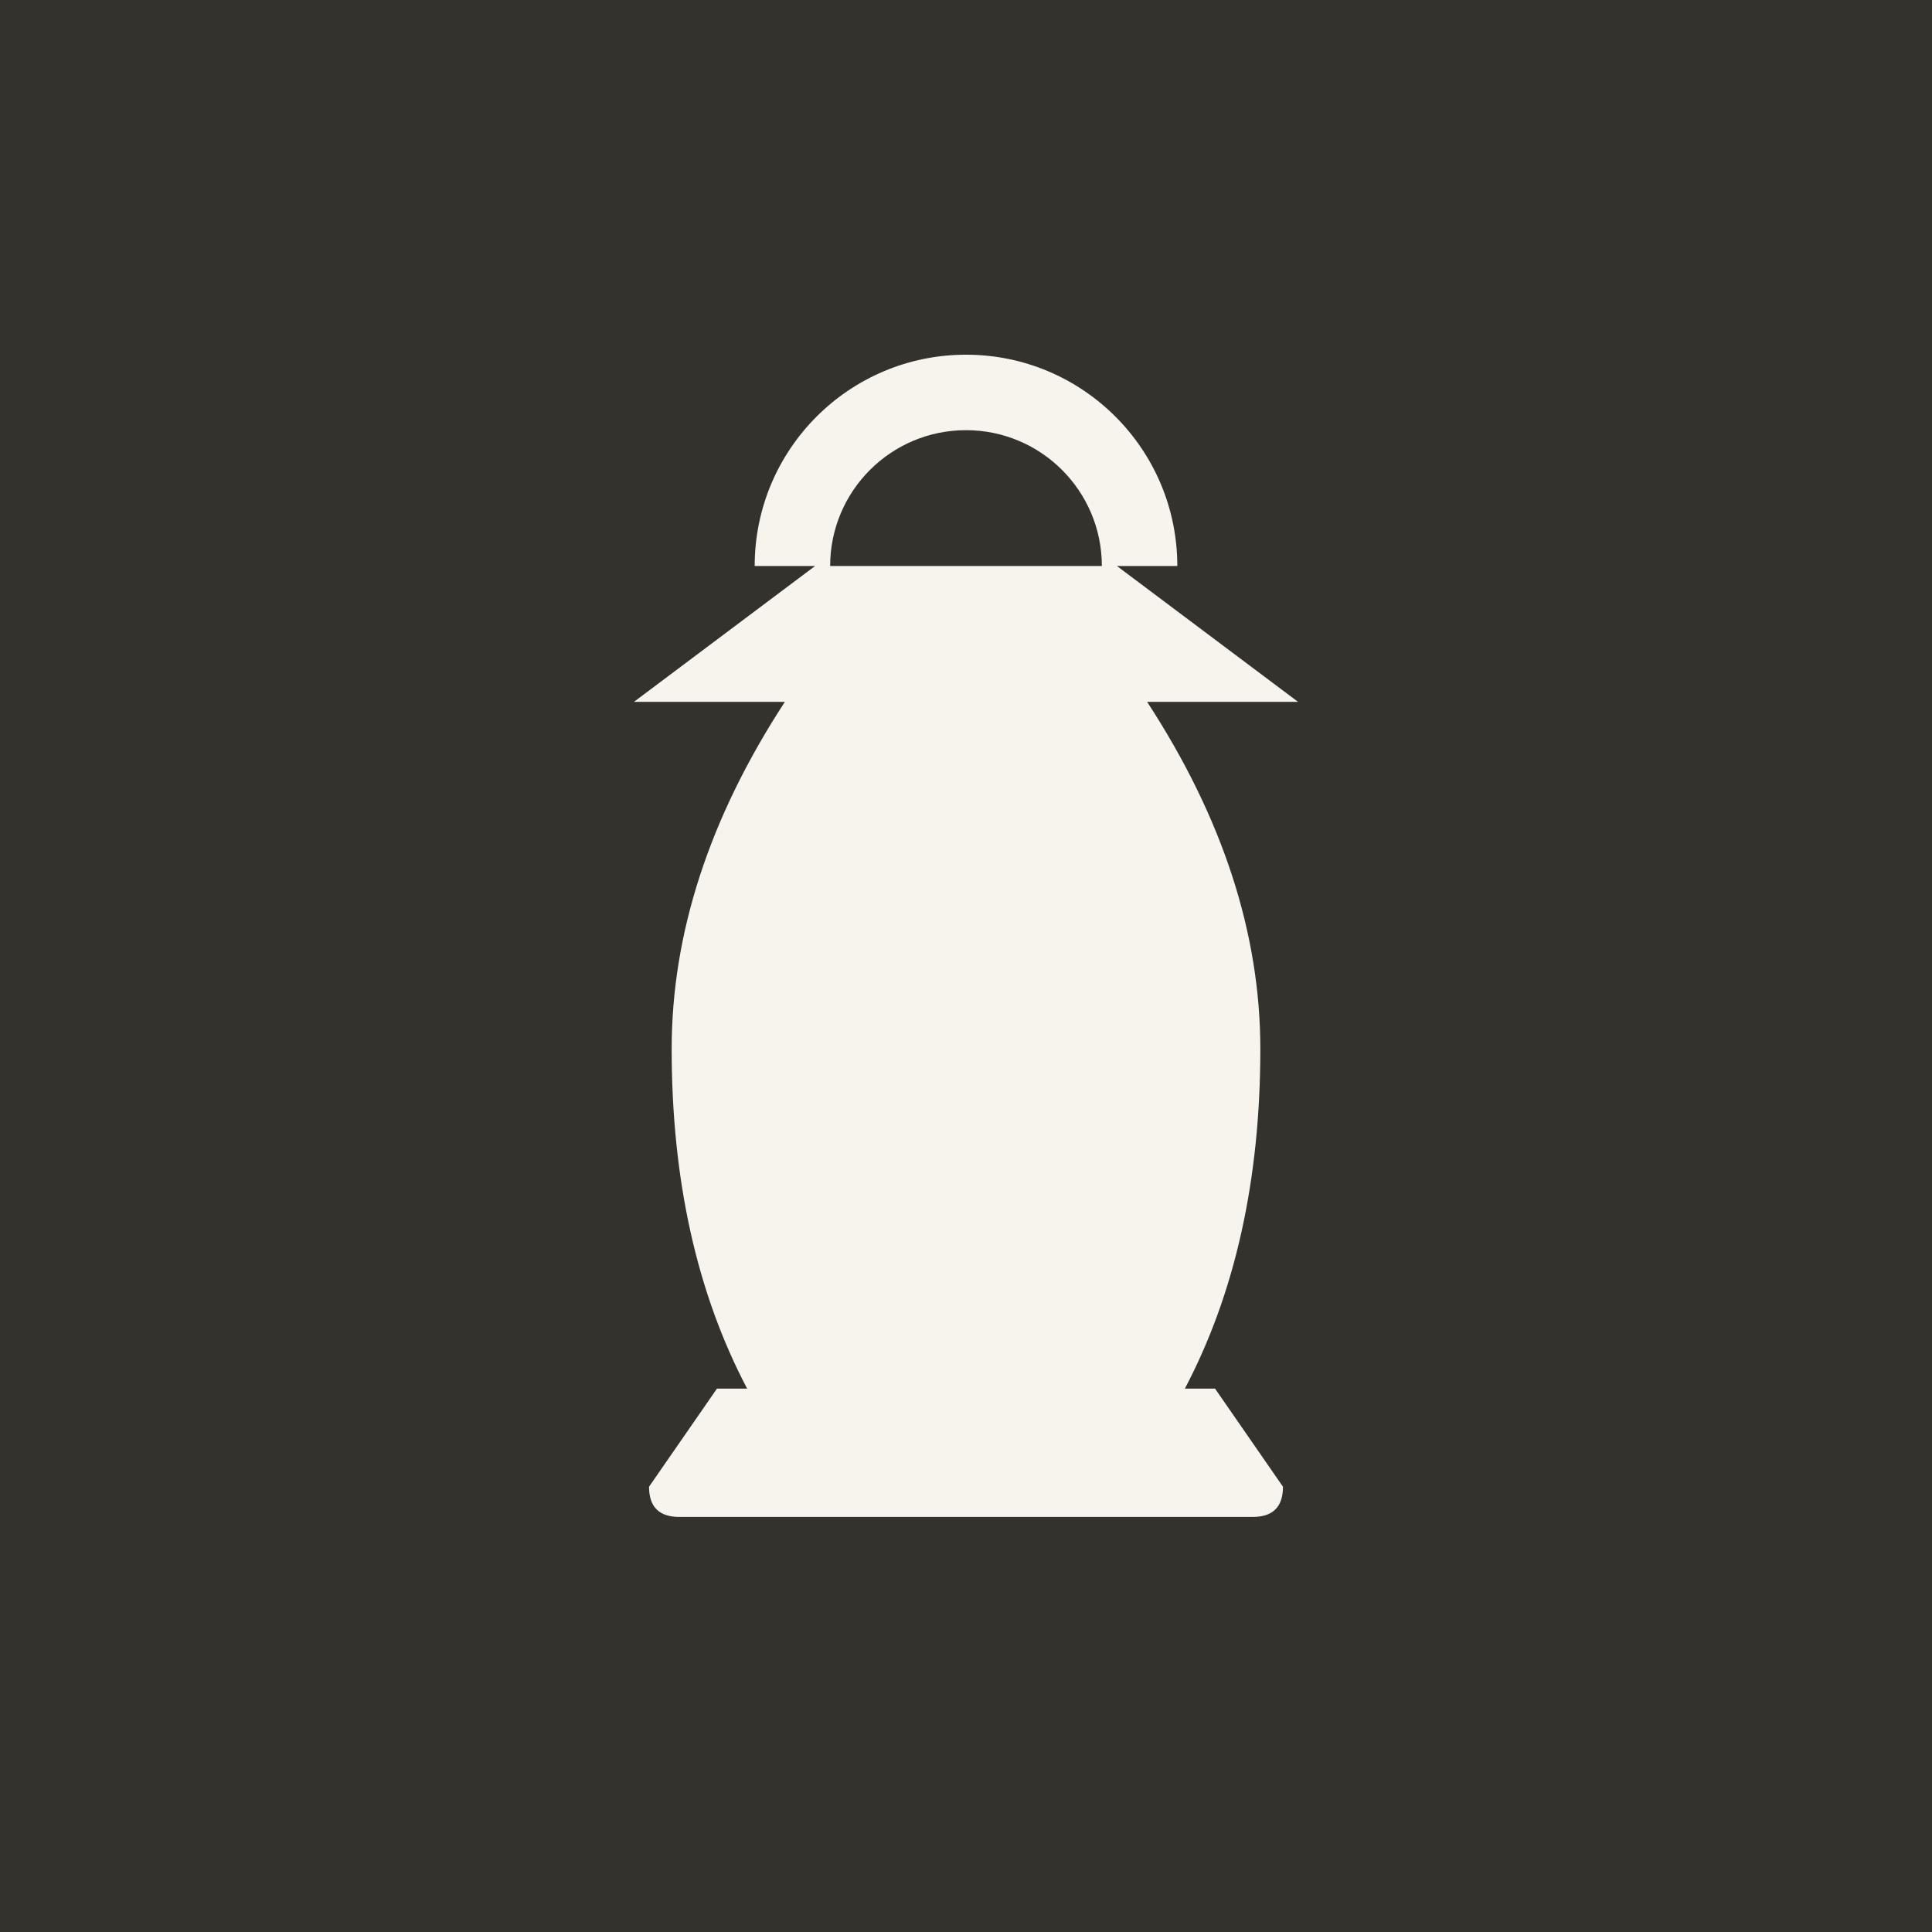
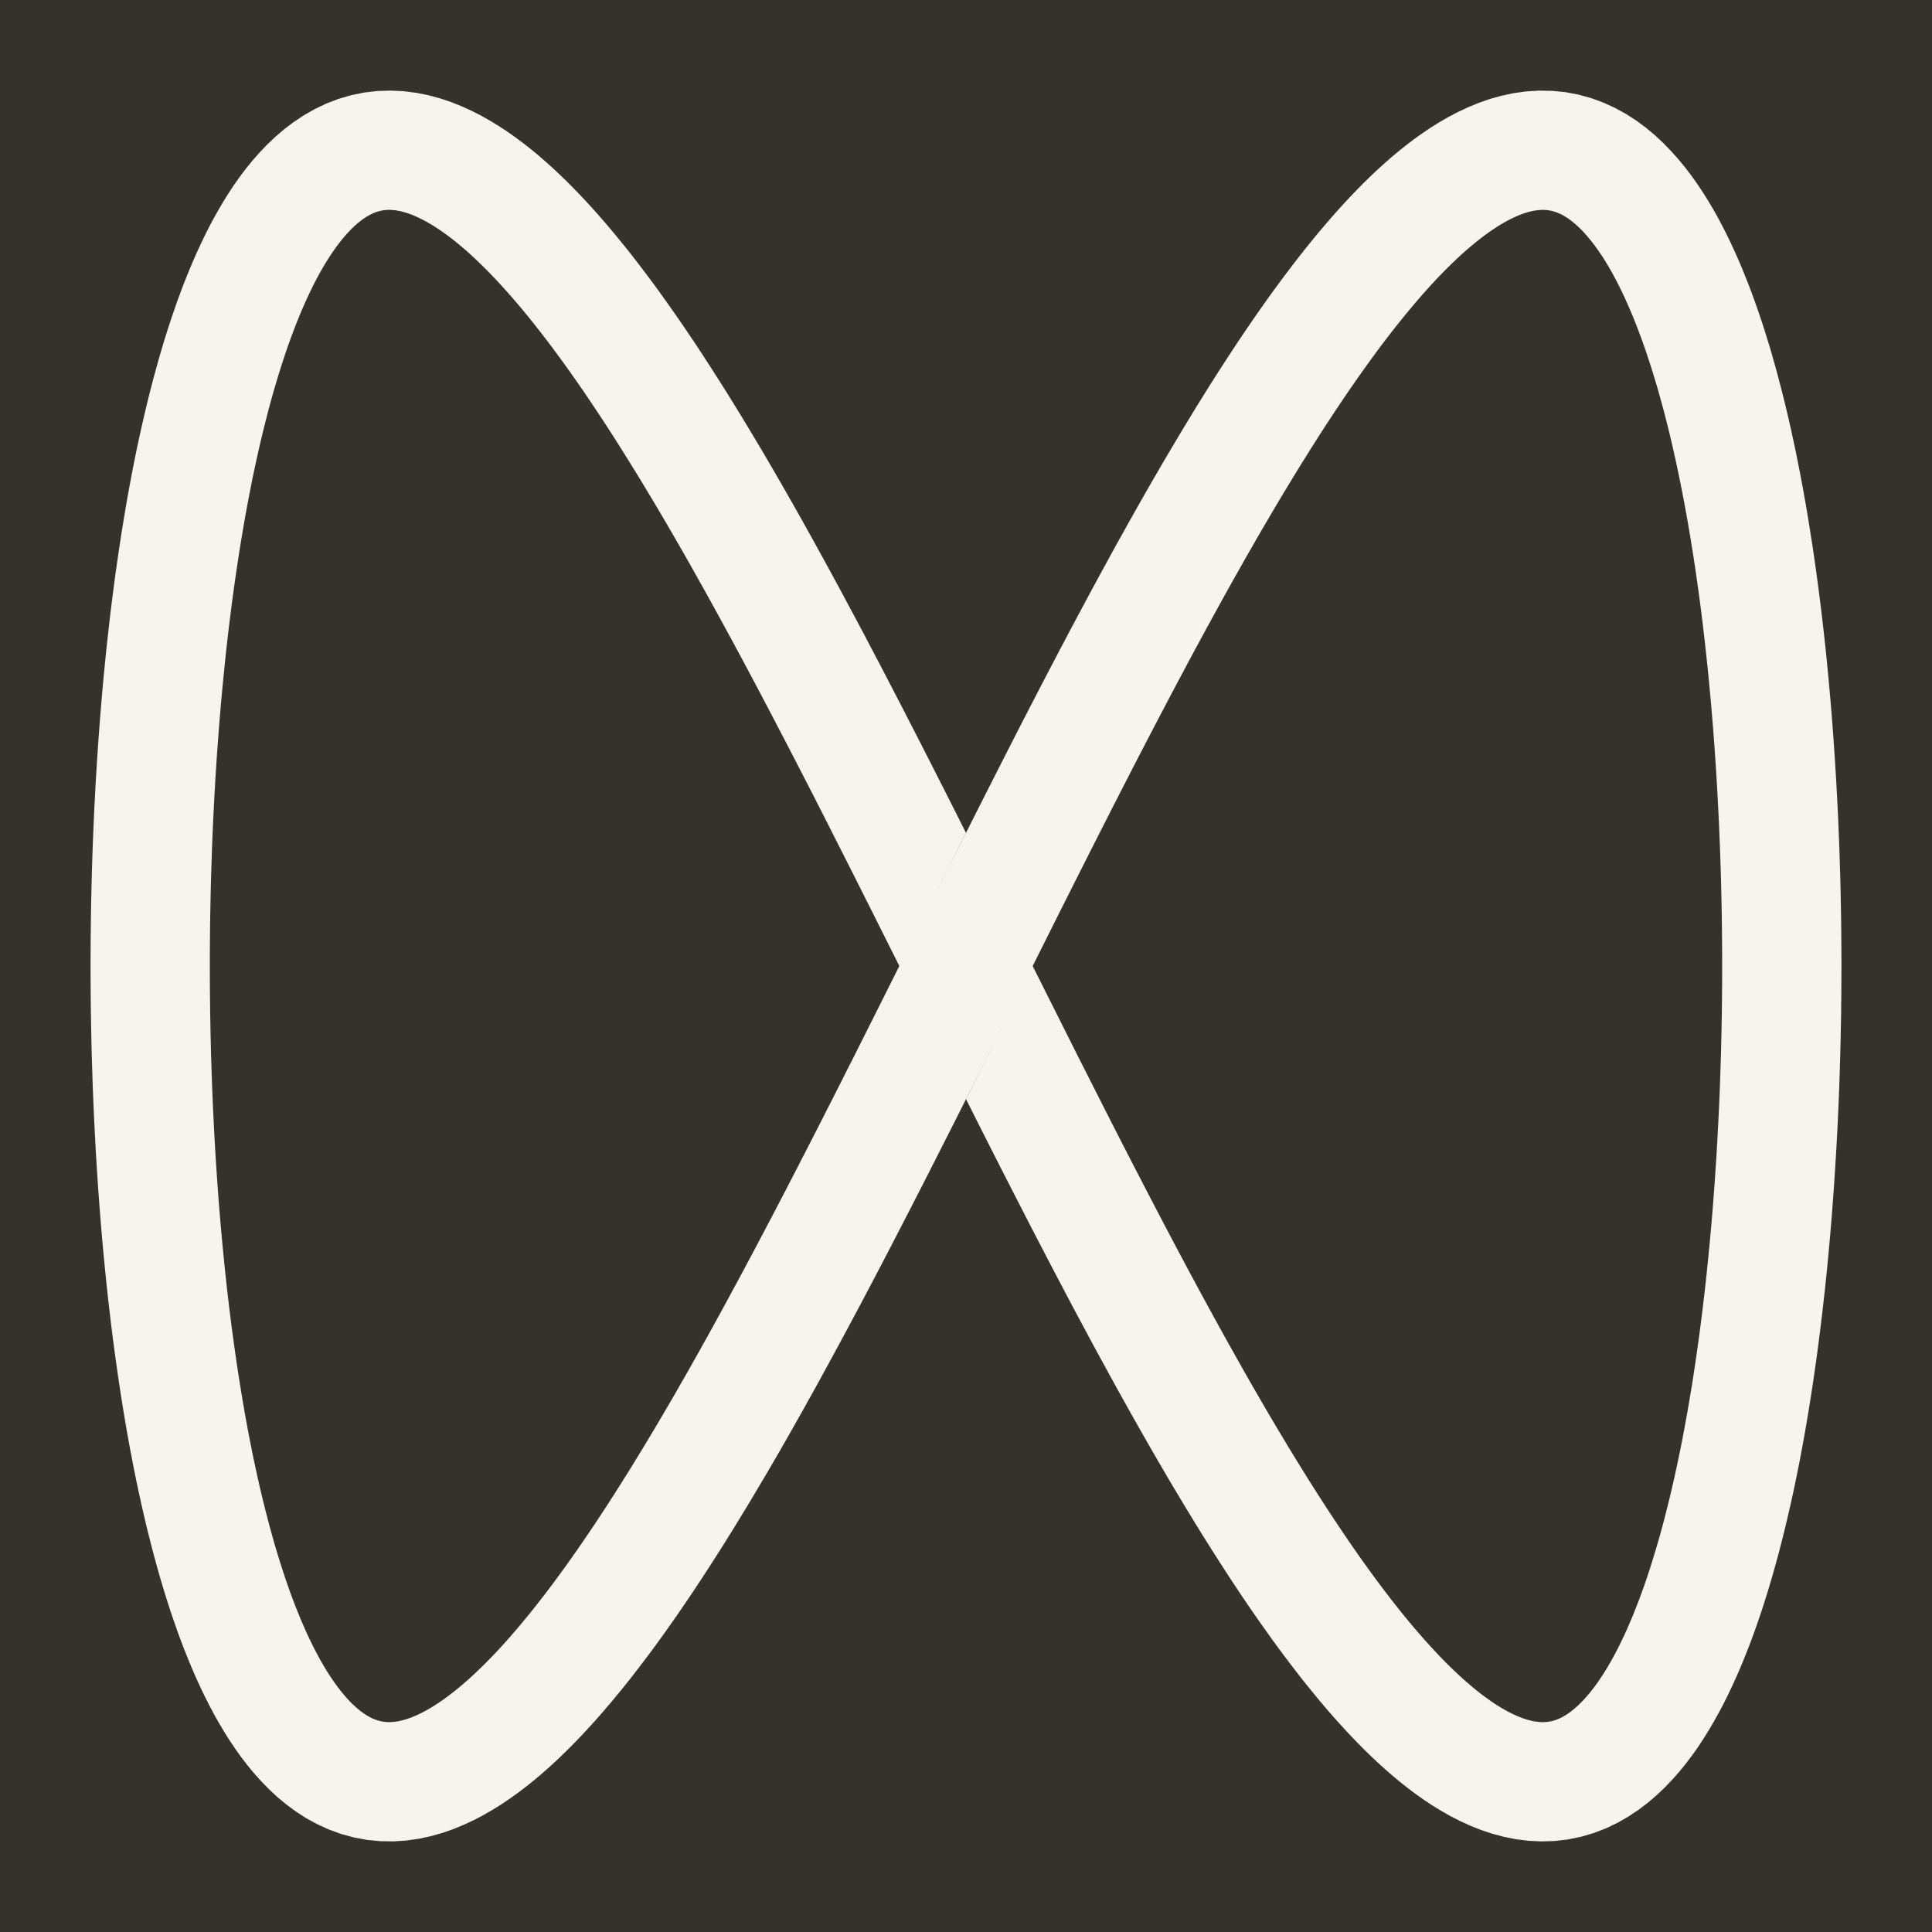
<svg xmlns="http://www.w3.org/2000/svg" viewBox="0 0 512 512" width="512" height="512" role="img" aria-label="Warden">
  <rect width="512" height="512" fill="#34322D" />
  <g transform="translate(0 0)">
-     <path fill="#F7F4EE" fill-rule="evenodd" d="M200 150A56 56 0 0 1 312 150Z M220 150A36 36 0 0 1 292 150Z M216 150L296 150L344 186L304 186Q334 232 334 278Q334 330 314 368L322 368L340 394Q340 402 332 402L180 402Q172 402 172 394L190 368L198 368Q178 330 178 278Q178 232 208 186L168 186Z" />
+     <path fill="#F7F4EE" fill-rule="nonzero" d="M255.98 220.69L254.99 218.72L254.00 216.75L253.01 214.78L252.01 212.81L251.02 210.84L250.02 208.87L249.02 206.90L248.02 204.93L247.02 202.97L246.02 201.00L245.01 199.03L244.01 197.06L243.00 195.09L241.99 193.12L240.98 191.16L239.97 189.19L238.96 187.22L237.94 185.26L236.92 183.29L235.90 181.33L234.88 179.36L233.86 177.40L232.83 175.43L231.80 173.47L230.77 171.51L229.74 169.55L228.70 167.58L227.66 165.62L226.62 163.66L225.57 161.71L224.52 159.75L223.47 157.79L222.42 155.83L221.36 153.88L220.30 151.92L219.23 149.97L218.17 148.02L217.09 146.07L216.02 144.11L214.94 142.17L213.85 140.22L212.77 138.27L211.67 136.32L210.58 134.38L209.47 132.44L208.37 130.50L207.26 128.56L206.14 126.62L205.02 124.68L203.89 122.75L202.76 120.81L201.62 118.88L200.47 116.95L199.32 115.03L198.16 113.10L197.00 111.18L195.83 109.26L194.65 107.34L193.46 105.42L192.27 103.51L191.06 101.59L189.85 99.69L188.63 97.78L187.40 95.88L186.17 93.98L184.92 92.08L183.66 90.19L182.39 88.30L181.11 86.41L179.82 84.53L178.51 82.65L177.19 80.78L175.86 78.91L174.52 77.04L173.16 75.18L171.78 73.33L170.39 71.48L168.98 69.64L167.56 67.80L166.11 65.97L164.64 64.15L163.15 62.33L161.64 60.52L160.11 58.72L158.54 56.93L156.95 55.15L155.33 53.38L153.68 51.62L151.99 49.88L150.27 48.14L148.50 46.43L146.69 44.73L144.83 43.05L142.93 41.39L140.96 39.75L138.93 38.15L136.83 36.57L134.66 35.03L132.40 33.53L130.05 32.09L127.60 30.70L125.04 29.39L122.35 28.17L119.54 27.05L116.59 26.06L113.50 25.23L110.28 24.59L106.93 24.17L103.49 24.01L99.99 24.12L96.47 24.53L93.00 25.24L89.63 26.23L86.39 27.48L83.32 28.95L80.44 30.60L77.75 32.40L75.24 34.31L72.92 36.30L70.75 38.36L68.75 40.46L66.87 42.60L65.11 44.77L63.47 46.95L61.92 49.15L60.47 51.36L59.09 53.58L57.79 55.80L56.54 58.03L55.36 60.26L54.24 62.50L53.17 64.73L52.14 66.97L51.15 69.21L50.21 71.45L49.30 73.69L48.42 75.93L47.58 78.17L46.77 80.41L45.99 82.65L45.23 84.89L44.50 87.13L43.80 89.37L43.11 91.61L42.45 93.86L41.81 96.10L41.19 98.34L40.58 100.58L40.00 102.82L39.43 105.06L38.88 107.30L38.35 109.54L37.83 111.78L37.32 114.02L36.83 116.26L36.35 118.50L35.89 120.74L35.44 122.98L35.00 125.22L34.58 127.46L34.16 129.70L33.76 131.94L33.37 134.18L32.99 136.42L32.62 138.66L32.26 140.91L31.91 143.15L31.57 145.39L31.24 147.63L30.92 149.86L30.60 152.10L30.30 154.34L30.01 156.58L29.72 158.82L29.44 161.06L29.17 163.30L28.91 165.54L28.66 167.78L28.41 170.02L28.17 172.26L27.94 174.50L27.72 176.74L27.50 178.98L27.30 181.22L27.09 183.46L26.90 185.70L26.71 187.94L26.53 190.18L26.36 192.42L26.19 194.66L26.03 196.90L25.88 199.14L25.73 201.38L25.59 203.62L25.45 205.86L25.32 208.10L25.20 210.34L25.08 212.58L24.97 214.82L24.87 217.06L24.77 219.29L24.68 221.53L24.59 223.77L24.51 226.01L24.44 228.25L24.37 230.49L24.31 232.73L24.25 234.97L24.20 237.21L24.16 239.45L24.12 241.69L24.08 243.93L24.06 246.17L24.03 248.41L24.02 250.65L24.01 252.89L24.00 255.13L24.00 257.37L24.01 259.61L24.02 261.84L24.04 264.08L24.06 266.32L24.09 268.56L24.13 270.80L24.17 273.04L24.21 275.28L24.26 277.52L24.32 279.76L24.39 282.00L24.46 284.24L24.53 286.48L24.61 288.72L24.70 290.96L24.79 293.20L24.89 295.44L25.00 297.68L25.11 299.92L25.23 302.16L25.35 304.40L25.48 306.63L25.62 308.87L25.76 311.11L25.91 313.35L26.06 315.59L26.23 317.83L26.39 320.07L26.57 322.31L26.75 324.55L26.94 326.79L27.14 329.03L27.34 331.27L27.55 333.51L27.77 335.75L27.99 337.99L28.22 340.23L28.46 342.47L28.71 344.71L28.97 346.95L29.23 349.19L29.50 351.43L29.78 353.67L30.07 355.91L30.37 358.15L30.67 360.39L30.99 362.63L31.31 364.87L31.64 367.11L31.99 369.35L32.34 371.59L32.70 373.83L33.07 376.07L33.45 378.31L33.85 380.55L34.25 382.79L34.67 385.03L35.10 387.27L35.54 389.51L35.99 391.75L36.46 393.99L36.94 396.23L37.43 398.47L37.94 400.71L38.46 402.95L39.00 405.19L39.56 407.43L40.13 409.67L40.72 411.91L41.32 414.15L41.95 416.40L42.59 418.64L43.26 420.88L43.95 423.12L44.66 425.36L45.39 427.60L46.16 429.84L46.95 432.08L47.76 434.32L48.61 436.56L49.50 438.80L50.41 441.04L51.36 443.28L52.36 445.52L53.40 447.76L54.48 449.99L55.62 452.23L56.81 454.46L58.06 456.68L59.39 458.91L60.78 461.12L62.26 463.33L63.82 465.53L65.49 467.71L67.27 469.87L69.18 472.00L71.22 474.10L73.41 476.15L75.77 478.12L78.32 480.01L81.05 481.78L83.98 483.39L87.09 484.81L90.36 486.01L93.76 486.94L97.24 487.59L100.76 487.93L104.25 487.98L107.67 487.76L111.00 487.29L114.19 486.60L117.25 485.74L120.17 484.72L122.95 483.57L125.61 482.33L128.15 481.00L130.57 479.60L132.91 478.14L135.14 476.63L137.30 475.09L139.38 473.50L141.40 471.89L143.35 470.25L145.25 468.58L147.10 466.90L148.89 465.20L150.65 463.48L152.37 461.74L154.05 459.99L155.69 458.23L157.30 456.46L158.89 454.68L160.44 452.88L161.98 451.08L163.48 449.27L164.97 447.45L166.43 445.63L167.87 443.80L169.29 441.96L170.70 440.11L172.09 438.26L173.46 436.41L174.82 434.55L176.16 432.68L177.48 430.81L178.80 428.94L180.10 427.06L181.39 425.17L182.67 423.29L183.94 421.40L185.19 419.50L186.44 417.60L187.67 415.70L188.90 413.80L190.12 411.89L191.33 409.99L192.53 408.07L193.72 406.16L194.91 404.24L196.08 402.32L197.25 400.40L198.42 398.48L199.57 396.55L200.72 394.62L201.87 392.69L203.01 390.76L204.14 388.83L205.26 386.89L206.39 384.96L207.50 383.02L208.61 381.08L209.72 379.14L210.82 377.19L211.91 375.25L213.01 373.30L214.09 371.35L215.18 369.41L216.26 367.46L217.33 365.51L218.40 363.55L219.47 361.60L220.53 359.65L221.59 357.69L222.65 355.74L223.70 353.78L224.75 351.82L225.80 349.86L226.85 347.90L227.89 345.95L228.93 343.98L229.96 342.02L231.00 340.06L232.03 338.10L233.06 336.13L234.08 334.17L235.11 332.21L236.13 330.24L237.15 328.28L238.16 326.31L239.18 324.34L240.19 322.38L241.21 320.41L242.22 318.44L243.22 316.48L244.23 314.51L245.24 312.54L246.24 310.57L247.24 308.60L248.24 306.63L249.24 304.66L250.24 302.69L251.24 300.72L252.23 298.76L253.23 296.79L254.22 294.82L255.21 292.85L256.20 290.88L257.19 288.91L258.18 286.94L259.17 284.97L260.16 283.00L261.15 281.03L262.13 279.06L263.12 277.09L264.11 275.12L265.09 273.15L266.08 271.18L267.06 269.22L268.05 267.25L269.03 265.28L270.01 263.31L271.00 261.35L271.98 259.38L272.96 257.41L273.95 255.45L274.93 253.48L275.91 251.52L276.90 249.55L277.88 247.59L278.86 245.63L279.85 243.66L280.83 241.70L281.82 239.74L282.80 237.78L283.79 235.82L284.77 233.86L285.76 231.90L286.75 229.94L287.74 227.99L288.72 226.03L289.71 224.08L290.70 222.12L291.69 220.17L292.69 218.21L293.68 216.26L294.67 214.31L295.67 212.36L296.66 210.42L297.66 208.47L298.66 206.52L299.66 204.58L300.66 202.63L301.66 200.69L302.67 198.75L303.67 196.81L304.68 194.87L305.69 192.94L306.70 191.00L307.71 189.07L308.73 187.14L309.74 185.21L310.76 183.28L311.78 181.35L312.80 179.43L313.83 177.51L314.85 175.58L315.88 173.67L316.91 171.75L317.95 169.84L318.98 167.92L320.02 166.01L321.06 164.11L322.11 162.20L323.15 160.30L324.20 158.40L325.26 156.50L326.31 154.61L327.37 152.72L328.44 150.83L329.50 148.94L330.57 147.06L331.65 145.19L332.72 143.31L333.80 141.44L334.89 139.57L335.98 137.71L337.07 135.85L338.17 133.99L339.27 132.14L340.38 130.30L341.49 128.46L342.61 126.62L343.73 124.79L344.85 122.96L345.99 121.14L347.12 119.33L348.27 117.52L349.41 115.72L350.57 113.92L351.73 112.13L352.90 110.35L354.07 108.58L355.25 106.81L356.44 105.06L357.63 103.31L358.83 101.57L360.04 99.84L361.26 98.12L362.48 96.41L363.71 94.72L364.95 93.03L366.20 91.36L367.46 89.70L368.73 88.06L370.00 86.43L371.29 84.82L372.58 83.23L373.89 81.65L375.20 80.10L376.53 78.56L377.86 77.05L379.21 75.56L380.56 74.10L381.93 72.67L383.30 71.27L384.69 69.91L386.08 68.58L387.48 67.28L388.89 66.04L390.30 64.84L391.72 63.69L393.14 62.60L394.56 61.56L395.97 60.60L397.37 59.70L398.76 58.88L400.12 58.15L401.46 57.50L402.75 56.95L404.00 56.50L405.19 56.14L406.31 55.88L407.36 55.71L408.34 55.63L409.26 55.62L410.13 55.69L410.97 55.83L411.81 56.04L412.66 56.33L413.54 56.71L414.46 57.20L415.41 57.79L416.39 58.50L417.39 59.31L418.41 60.24L419.44 61.26L420.46 62.39L421.48 63.61L422.49 64.90L423.48 66.27L424.45 67.70L425.41 69.19L426.34 70.74L427.25 72.33L428.13 73.97L429.00 75.65L429.84 77.36L430.66 79.11L431.45 80.88L432.23 82.68L432.98 84.51L433.72 86.36L434.43 88.22L435.13 90.11L435.80 92.01L436.46 93.93L437.10 95.87L437.73 97.82L438.33 99.78L438.93 101.75L439.50 103.73L440.06 105.73L440.61 107.73L441.14 109.74L441.66 111.76L442.17 113.79L442.66 115.82L443.14 117.86L443.60 119.91L444.06 121.96L444.50 124.02L444.94 126.09L445.36 128.16L445.77 130.23L446.17 132.31L446.56 134.39L446.94 136.48L447.31 138.57L447.67 140.67L448.02 142.76L448.36 144.87L448.70 146.97L449.02 149.08L449.34 151.19L449.64 153.30L449.94 155.42L450.23 157.53L450.52 159.65L450.79 161.78L451.06 163.90L451.32 166.03L451.57 168.15L451.82 170.28L452.05 172.42L452.28 174.55L452.51 176.68L452.72 178.82L452.93 180.96L453.13 183.10L453.33 185.24L453.52 187.38L453.70 189.52L453.88 191.67L454.05 193.81L454.21 195.96L454.37 198.11L454.52 200.25L454.66 202.40L454.80 204.55L454.93 206.70L455.06 208.86L455.18 211.01L455.29 213.16L455.40 215.31L455.51 217.47L455.60 219.62L455.69 221.78L455.78 223.93L455.86 226.09L455.93 228.25L456.00 230.40L456.07 232.56L456.12 234.72L456.17 236.87L456.22 239.03L456.26 241.19L456.30 243.35L456.32 245.51L456.35 247.67L456.37 249.83L456.38 251.99L456.39 254.14L456.39 256.30L456.39 258.46L456.38 260.62L456.36 262.78L456.34 264.94L456.32 267.10L456.29 269.26L456.25 271.41L456.21 273.57L456.16 275.73L456.11 277.89L456.05 280.05L455.98 282.20L455.91 284.36L455.84 286.52L455.76 288.67L455.67 290.83L455.58 292.98L455.48 295.14L455.37 297.29L455.26 299.44L455.15 301.60L455.02 303.75L454.90 305.90L454.76 308.05L454.62 310.20L454.48 312.35L454.32 314.50L454.16 316.64L454.00 318.79L453.83 320.93L453.65 323.08L453.47 325.22L453.27 327.36L453.08 329.50L452.87 331.64L452.66 333.78L452.44 335.92L452.22 338.05L451.99 340.18L451.75 342.31L451.50 344.44L451.25 346.57L450.98 348.70L450.72 350.82L450.44 352.94L450.15 355.06L449.86 357.18L449.56 359.29L449.25 361.41L448.93 363.51L448.61 365.62L448.27 367.72L447.92 369.83L447.57 371.92L447.21 374.02L446.83 376.11L446.45 378.19L446.06 380.27L445.66 382.35L445.24 384.42L444.82 386.49L444.38 388.56L443.93 390.61L443.47 392.67L443.00 394.71L442.52 396.75L442.02 398.78L441.51 400.81L440.99 402.83L440.46 404.83L439.91 406.83L439.34 408.82L438.76 410.80L438.16 412.77L437.55 414.73L436.92 416.68L436.28 418.61L435.62 420.52L434.93 422.42L434.23 424.30L433.51 426.17L432.77 428.01L432.01 429.83L431.23 431.62L430.43 433.39L429.60 435.12L428.76 436.83L427.89 438.49L426.99 440.12L426.08 441.70L425.14 443.23L424.18 444.71L423.21 446.13L422.21 447.47L421.20 448.74L420.18 449.93L419.15 451.03L418.13 452.03L417.11 452.93L416.11 453.72L415.14 454.39L414.19 454.95L413.29 455.41L412.42 455.77L411.57 456.03L410.74 456.22L409.89 456.34L409.00 456.39L408.07 456.36L407.07 456.25L406.00 456.06L404.86 455.77L403.65 455.39L402.39 454.90L401.09 454.32L399.74 453.65L398.37 452.90L396.98 452.06L395.57 451.14L394.16 450.15L392.74 449.11L391.32 447.99L389.91 446.83L388.49 445.62L387.09 444.36L385.69 443.05L384.30 441.71L382.92 440.34L381.55 438.93L380.18 437.49L378.83 436.02L377.49 434.53L376.16 433.01L374.83 431.47L373.52 429.91L372.22 428.33L370.93 426.73L369.65 425.11L368.37 423.48L367.11 421.83L365.85 420.17L364.61 418.50L363.37 416.81L362.14 415.11L360.91 413.40L359.70 411.68L358.49 409.94L357.29 408.20L356.10 406.45L354.92 404.69L353.74 402.92L352.57 401.15L351.40 399.36L350.24 397.57L349.09 395.78L347.94 393.97L346.80 392.16L345.67 390.35L344.54 388.52L343.41 386.70L342.29 384.86L341.18 383.03L340.07 381.18L338.96 379.34L337.86 377.49L336.76 375.63L335.67 373.77L334.58 371.90L333.50 370.04L332.42 368.16L331.34 366.29L330.27 364.41L329.20 362.53L328.14 360.64L327.08 358.75L326.02 356.86L324.96 354.97L323.91 353.07L322.86 351.17L321.81 349.26L320.77 347.36L319.73 345.45L318.69 343.54L317.65 341.63L316.62 339.71L315.59 337.80L314.56 335.88L313.54 333.96L312.51 332.03L311.49 330.11L310.47 328.18L309.46 326.25L308.44 324.32L307.43 322.39L306.42 320.45L305.41 318.52L304.40 316.58L303.39 314.64L302.39 312.70L301.38 310.76L300.38 308.82L299.38 306.88L298.38 304.93L297.38 302.99L296.38 301.04L295.39 299.09L294.39 297.14L293.40 295.19L292.41 293.24L291.42 291.28L290.43 289.33L289.44 287.38L288.45 285.42L287.46 283.46L286.47 281.51L285.48 279.55L284.50 277.59L283.51 275.63L282.53 273.67L281.54 271.71L280.56 269.75L279.57 267.78L278.59 265.82L277.60 263.86L276.62 261.89L275.64 259.93L274.65 257.97L273.67 256.00L256.02 291.31L257.01 293.28L258.00 295.25L258.99 297.22L259.99 299.19L260.98 301.16L261.98 303.13L262.98 305.10L263.98 307.07L264.98 309.03L265.98 311.00L266.99 312.97L267.99 314.94L269.00 316.91L270.01 318.88L271.02 320.84L272.03 322.81L273.04 324.78L274.06 326.74L275.08 328.71L276.10 330.67L277.12 332.64L278.14 334.60L279.17 336.57L280.20 338.53L281.23 340.49L282.26 342.45L283.30 344.42L284.34 346.38L285.38 348.34L286.43 350.29L287.48 352.25L288.53 354.21L289.58 356.17L290.64 358.12L291.70 360.08L292.77 362.03L293.83 363.98L294.91 365.93L295.98 367.89L297.06 369.83L298.15 371.78L299.23 373.73L300.33 375.68L301.42 377.62L302.53 379.56L303.63 381.50L304.74 383.44L305.86 385.38L306.98 387.32L308.11 389.25L309.24 391.19L310.38 393.12L311.53 395.05L312.68 396.97L313.84 398.90L315.00 400.82L316.17 402.74L317.35 404.66L318.54 406.58L319.73 408.49L320.94 410.41L322.15 412.31L323.37 414.22L324.60 416.12L325.83 418.02L327.08 419.92L328.34 421.81L329.61 423.70L330.89 425.59L332.18 427.47L333.49 429.35L334.81 431.22L336.14 433.09L337.48 434.96L338.84 436.82L340.22 438.67L341.61 440.52L343.02 442.36L344.44 444.20L345.89 446.03L347.36 447.85L348.85 449.67L350.36 451.48L351.89 453.28L353.46 455.07L355.05 456.85L356.67 458.62L358.32 460.38L360.01 462.12L361.73 463.86L363.50 465.57L365.31 467.27L367.17 468.95L369.07 470.61L371.04 472.25L373.07 473.85L375.17 475.43L377.34 476.97L379.60 478.47L381.95 479.91L384.40 481.30L386.96 482.61L389.65 483.83L392.46 484.95L395.41 485.94L398.50 486.77L401.72 487.41L405.07 487.83L408.51 487.99L412.01 487.88L415.53 487.47L419.00 486.76L422.37 485.77L425.61 484.52L428.68 483.05L431.56 481.40L434.25 479.60L436.76 477.69L439.08 475.70L441.25 473.64L443.25 471.54L445.13 469.40L446.89 467.23L448.53 465.05L450.08 462.85L451.53 460.64L452.91 458.42L454.21 456.20L455.46 453.97L456.64 451.74L457.76 449.50L458.83 447.27L459.86 445.03L460.85 442.79L461.79 440.55L462.70 438.31L463.58 436.07L464.42 433.83L465.23 431.59L466.01 429.35L466.77 427.11L467.50 424.87L468.20 422.63L468.89 420.39L469.55 418.14L470.19 415.90L470.81 413.66L471.42 411.42L472.00 409.18L472.57 406.94L473.12 404.70L473.65 402.46L474.17 400.22L474.68 397.98L475.17 395.74L475.65 393.50L476.11 391.26L476.56 389.02L477.00 386.78L477.42 384.54L477.84 382.30L478.24 380.06L478.63 377.82L479.01 375.58L479.38 373.34L479.74 371.09L480.09 368.85L480.43 366.61L480.76 364.37L481.08 362.14L481.40 359.90L481.70 357.66L481.99 355.42L482.28 353.18L482.56 350.94L482.83 348.70L483.09 346.46L483.34 344.22L483.59 341.98L483.83 339.74L484.06 337.50L484.28 335.26L484.50 333.02L484.70 330.78L484.91 328.54L485.10 326.30L485.29 324.06L485.47 321.82L485.64 319.58L485.81 317.34L485.97 315.10L486.12 312.86L486.27 310.62L486.41 308.38L486.55 306.14L486.68 303.90L486.80 301.66L486.92 299.42L487.03 297.18L487.13 294.94L487.23 292.71L487.32 290.47L487.41 288.23L487.49 285.99L487.56 283.75L487.63 281.51L487.69 279.27L487.75 277.03L487.80 274.79L487.84 272.55L487.88 270.31L487.92 268.07L487.94 265.83L487.97 263.59L487.98 261.35L487.99 259.11L488.00 256.87L488.00 254.63L487.99 252.39L487.98 250.16L487.96 247.92L487.94 245.68L487.91 243.44L487.87 241.20L487.83 238.96L487.79 236.72L487.74 234.48L487.68 232.24L487.61 230.00L487.54 227.76L487.47 225.52L487.39 223.28L487.30 221.04L487.21 218.80L487.11 216.56L487.00 214.32L486.89 212.08L486.77 209.84L486.65 207.60L486.52 205.37L486.38 203.13L486.24 200.89L486.09 198.65L485.94 196.41L485.77 194.17L485.61 191.93L485.43 189.69L485.25 187.45L485.06 185.21L484.86 182.97L484.66 180.73L484.45 178.49L484.23 176.25L484.01 174.01L483.78 171.77L483.54 169.53L483.29 167.29L483.03 165.05L482.77 162.81L482.50 160.57L482.22 158.33L481.93 156.09L481.63 153.85L481.33 151.61L481.01 149.37L480.69 147.13L480.36 144.89L480.01 142.65L479.66 140.41L479.30 138.17L478.93 135.93L478.55 133.69L478.15 131.45L477.75 129.21L477.33 126.97L476.90 124.73L476.46 122.49L476.01 120.25L475.54 118.01L475.06 115.77L474.57 113.53L474.06 111.29L473.54 109.05L473.00 106.81L472.44 104.57L471.87 102.33L471.28 100.09L470.68 97.85L470.05 95.60L469.41 93.36L468.74 91.12L468.05 88.88L467.34 86.64L466.61 84.40L465.84 82.16L465.05 79.92L464.24 77.68L463.39 75.44L462.50 73.20L461.59 70.96L460.64 68.72L459.64 66.48L458.60 64.24L457.52 62.01L456.38 59.77L455.19 57.54L453.94 55.32L452.61 53.09L451.22 50.88L449.74 48.67L448.18 46.47L446.51 44.29L444.73 42.13L442.82 40.00L440.78 37.90L438.59 35.85L436.23 33.88L433.68 31.99L430.95 30.22L428.02 28.61L424.91 27.19L421.64 25.99L418.24 25.06L414.76 24.41L411.24 24.07L407.75 24.02L404.33 24.24L401.00 24.71L397.81 25.40L394.75 26.26L391.83 27.28L389.05 28.43L386.39 29.67L383.85 31.00L381.43 32.40L379.09 33.86L376.86 35.37L374.70 36.91L372.62 38.50L370.60 40.11L368.65 41.75L366.75 43.42L364.90 45.10L363.11 46.80L361.35 48.52L359.63 50.26L357.95 52.01L356.31 53.77L354.70 55.54L353.11 57.32L351.56 59.12L350.02 60.92L348.52 62.73L347.03 64.55L345.57 66.37L344.13 68.20L342.71 70.04L341.30 71.89L339.91 73.74L338.54 75.59L337.18 77.45L335.84 79.32L334.52 81.19L333.20 83.06L331.90 84.94L330.61 86.83L329.33 88.71L328.06 90.60L326.81 92.50L325.56 94.40L324.33 96.30L323.10 98.20L321.88 100.11L320.67 102.01L319.47 103.93L318.28 105.84L317.09 107.76L315.92 109.68L314.75 111.60L313.58 113.52L312.43 115.45L311.28 117.38L310.13 119.31L308.99 121.24L307.86 123.17L306.74 125.11L305.61 127.04L304.50 128.98L303.39 130.92L302.28 132.86L301.18 134.81L300.09 136.75L298.99 138.70L297.91 140.65L296.82 142.59L295.74 144.54L294.67 146.49L293.60 148.45L292.53 150.40L291.47 152.35L290.41 154.31L289.35 156.26L288.30 158.22L287.25 160.18L286.20 162.14L285.15 164.10L284.11 166.05L283.07 168.02L282.04 169.98L281.00 171.94L279.97 173.90L278.94 175.87L277.92 177.83L276.89 179.79L275.87 181.76L274.85 183.72L273.84 185.69L272.82 187.66L271.81 189.62L270.79 191.59L269.78 193.56L268.78 195.52L267.77 197.49L266.76 199.46L265.76 201.43L264.76 203.40L263.76 205.37L262.76 207.34L261.76 209.31L260.76 211.28L259.77 213.24L258.77 215.21L257.78 217.18L256.79 219.15L255.80 221.12L254.81 223.09L253.82 225.06L252.83 227.03L251.84 229.00L250.85 230.97L249.87 232.94L248.88 234.91L247.89 236.88L246.91 238.85L245.92 240.82L244.94 242.78L243.95 244.75L242.97 246.72L241.99 248.69L241.00 250.65L240.02 252.62L239.04 254.59L238.05 256.55L237.07 258.52L236.09 260.48L235.10 262.45L234.12 264.41L233.14 266.37L232.15 268.34L231.17 270.30L230.18 272.26L229.20 274.22L228.21 276.18L227.23 278.14L226.24 280.10L225.25 282.06L224.26 284.01L223.28 285.97L222.29 287.92L221.30 289.88L220.31 291.83L219.31 293.79L218.32 295.74L217.33 297.69L216.33 299.64L215.34 301.58L214.34 303.53L213.34 305.48L212.34 307.42L211.34 309.37L210.34 311.31L209.33 313.25L208.33 315.19L207.32 317.13L206.31 319.06L205.30 321.00L204.29 322.93L203.27 324.86L202.26 326.79L201.24 328.72L200.22 330.65L199.20 332.57L198.17 334.49L197.15 336.42L196.12 338.33L195.09 340.25L194.05 342.16L193.02 344.08L191.98 345.99L190.94 347.89L189.89 349.80L188.85 351.70L187.80 353.60L186.74 355.50L185.69 357.39L184.63 359.28L183.56 361.17L182.50 363.06L181.43 364.94L180.35 366.81L179.28 368.69L178.20 370.56L177.11 372.43L176.02 374.29L174.93 376.15L173.83 378.01L172.73 379.86L171.62 381.70L170.51 383.54L169.39 385.38L168.27 387.21L167.15 389.04L166.01 390.86L164.88 392.67L163.73 394.48L162.59 396.28L161.43 398.08L160.27 399.87L159.10 401.65L157.93 403.42L156.75 405.19L155.56 406.94L154.37 408.69L153.17 410.43L151.96 412.16L150.74 413.88L149.52 415.59L148.29 417.28L147.05 418.97L145.80 420.64L144.54 422.30L143.27 423.94L142.00 425.57L140.71 427.18L139.42 428.77L138.11 430.35L136.80 431.90L135.47 433.44L134.14 434.95L132.79 436.44L131.44 437.90L130.07 439.33L128.70 440.73L127.31 442.09L125.92 443.42L124.52 444.72L123.11 445.96L121.70 447.16L120.28 448.31L118.86 449.40L117.44 450.44L116.03 451.40L114.63 452.30L113.24 453.12L111.88 453.85L110.54 454.50L109.25 455.05L108.00 455.50L106.81 455.86L105.69 456.12L104.64 456.29L103.66 456.37L102.74 456.38L101.87 456.31L101.03 456.17L100.19 455.96L99.34 455.67L98.46 455.29L97.54 454.80L96.59 454.21L95.61 453.50L94.61 452.69L93.59 451.76L92.56 450.74L91.54 449.61L90.52 448.39L89.51 447.10L88.52 445.73L87.55 444.30L86.59 442.81L85.66 441.26L84.75 439.67L83.87 438.03L83.00 436.35L82.16 434.64L81.34 432.89L80.55 431.12L79.77 429.32L79.02 427.49L78.28 425.64L77.57 423.78L76.87 421.89L76.20 419.99L75.54 418.07L74.90 416.13L74.27 414.18L73.67 412.22L73.07 410.25L72.50 408.27L71.94 406.27L71.39 404.27L70.86 402.26L70.34 400.24L69.83 398.21L69.34 396.18L68.86 394.14L68.40 392.09L67.94 390.04L67.50 387.98L67.06 385.91L66.64 383.84L66.23 381.77L65.83 379.69L65.44 377.61L65.06 375.52L64.69 373.43L64.33 371.33L63.98 369.24L63.64 367.13L63.30 365.03L62.98 362.92L62.66 360.81L62.36 358.70L62.06 356.58L61.77 354.47L61.48 352.35L61.21 350.22L60.94 348.10L60.68 345.97L60.43 343.85L60.18 341.72L59.95 339.58L59.72 337.45L59.49 335.32L59.28 333.18L59.07 331.04L58.87 328.90L58.67 326.76L58.48 324.62L58.30 322.48L58.12 320.33L57.95 318.19L57.79 316.04L57.63 313.89L57.48 311.75L57.34 309.60L57.20 307.45L57.07 305.30L56.94 303.14L56.82 300.99L56.71 298.84L56.60 296.69L56.49 294.53L56.40 292.38L56.31 290.22L56.22 288.07L56.14 285.91L56.07 283.75L56.00 281.60L55.93 279.44L55.88 277.28L55.83 275.13L55.78 272.97L55.74 270.81L55.70 268.65L55.68 266.49L55.65 264.33L55.63 262.17L55.62 260.01L55.61 257.86L55.61 255.70L55.61 253.54L55.62 251.38L55.64 249.22L55.66 247.06L55.68 244.90L55.71 242.74L55.75 240.59L55.79 238.43L55.84 236.27L55.89 234.11L55.95 231.95L56.02 229.80L56.09 227.64L56.16 225.48L56.24 223.33L56.33 221.17L56.42 219.02L56.52 216.86L56.63 214.71L56.74 212.56L56.85 210.40L56.98 208.25L57.10 206.10L57.24 203.95L57.38 201.80L57.52 199.65L57.68 197.50L57.84 195.36L58.00 193.21L58.17 191.07L58.35 188.92L58.53 186.78L58.73 184.64L58.92 182.50L59.13 180.36L59.34 178.22L59.56 176.08L59.78 173.95L60.01 171.82L60.25 169.69L60.50 167.56L60.75 165.43L61.02 163.30L61.28 161.18L61.56 159.06L61.85 156.94L62.14 154.82L62.44 152.71L62.75 150.59L63.07 148.49L63.39 146.38L63.73 144.28L64.08 142.17L64.43 140.08L64.79 137.98L65.17 135.89L65.55 133.81L65.94 131.73L66.34 129.65L66.76 127.58L67.18 125.51L67.62 123.44L68.07 121.39L68.53 119.33L69.00 117.29L69.48 115.25L69.98 113.22L70.49 111.19L71.01 109.17L71.54 107.17L72.09 105.17L72.66 103.18L73.24 101.20L73.84 99.23L74.45 97.27L75.08 95.32L75.72 93.39L76.38 91.48L77.07 89.58L77.77 87.70L78.49 85.83L79.23 83.99L79.99 82.17L80.77 80.38L81.57 78.61L82.40 76.88L83.24 75.17L84.11 73.51L85.01 71.88L85.92 70.30L86.86 68.77L87.82 67.29L88.79 65.87L89.79 64.53L90.80 63.26L91.82 62.07L92.85 60.97L93.87 59.97L94.89 59.07L95.89 58.28L96.86 57.61L97.81 57.05L98.71 56.59L99.58 56.23L100.43 55.97L101.26 55.78L102.11 55.66L103.00 55.61L103.93 55.64L104.93 55.75L106.00 55.94L107.14 56.23L108.35 56.61L109.61 57.10L110.91 57.68L112.26 58.35L113.63 59.10L115.02 59.94L116.43 60.86L117.84 61.85L119.26 62.89L120.68 64.01L122.09 65.17L123.51 66.38L124.91 67.64L126.31 68.95L127.70 70.29L129.08 71.66L130.45 73.07L131.82 74.51L133.17 75.98L134.51 77.47L135.84 78.99L137.17 80.53L138.48 82.09L139.78 83.67L141.07 85.27L142.35 86.89L143.63 88.52L144.89 90.17L146.15 91.83L147.39 93.50L148.63 95.19L149.86 96.89L151.09 98.60L152.30 100.32L153.51 102.06L154.71 103.80L155.90 105.55L157.08 107.31L158.26 109.08L159.43 110.85L160.60 112.64L161.76 114.43L162.91 116.22L164.06 118.03L165.20 119.84L166.33 121.65L167.46 123.48L168.59 125.30L169.71 127.14L170.82 128.97L171.93 130.82L173.04 132.66L174.14 134.51L175.24 136.37L176.33 138.23L177.42 140.10L178.50 141.96L179.58 143.84L180.66 145.71L181.73 147.59L182.80 149.47L183.86 151.36L184.92 153.25L185.98 155.14L187.04 157.03L188.09 158.93L189.14 160.83L190.19 162.74L191.23 164.64L192.27 166.55L193.31 168.46L194.35 170.37L195.38 172.29L196.41 174.20L197.44 176.12L198.46 178.04L199.49 179.97L200.51 181.89L201.53 183.82L202.54 185.75L203.56 187.68L204.57 189.61L205.58 191.55L206.59 193.48L207.60 195.42L208.61 197.36L209.61 199.30L210.62 201.24L211.62 203.18L212.62 205.12L213.62 207.07L214.62 209.01L215.62 210.96L216.61 212.91L217.61 214.86L218.60 216.81L219.59 218.76L220.58 220.72L221.57 222.67L222.56 224.62L223.55 226.58L224.54 228.54L225.53 230.49L226.52 232.45L227.50 234.41L228.49 236.37L229.47 238.33L230.46 240.29L231.44 242.25L232.43 244.22L233.41 246.18L234.40 248.14L235.38 250.11L236.36 252.07L237.35 254.03L238.33 256.00Z" />
  </g>
</svg>
